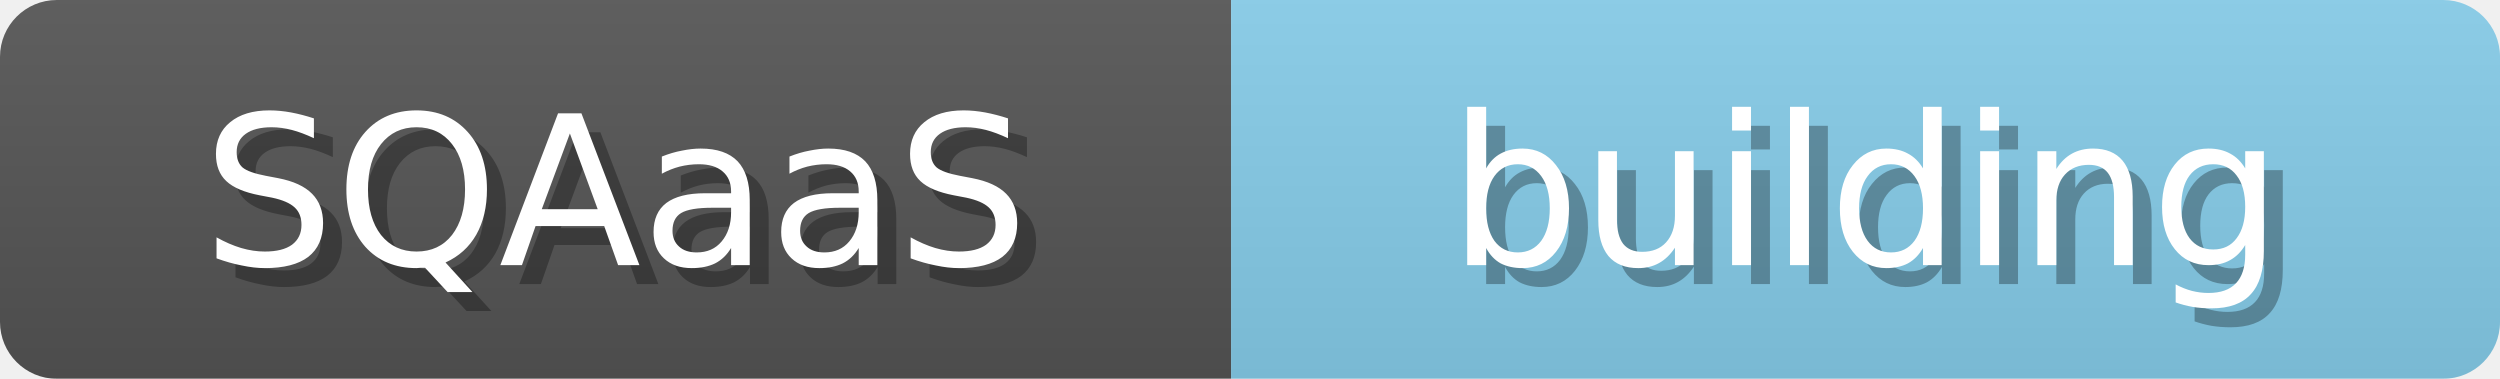
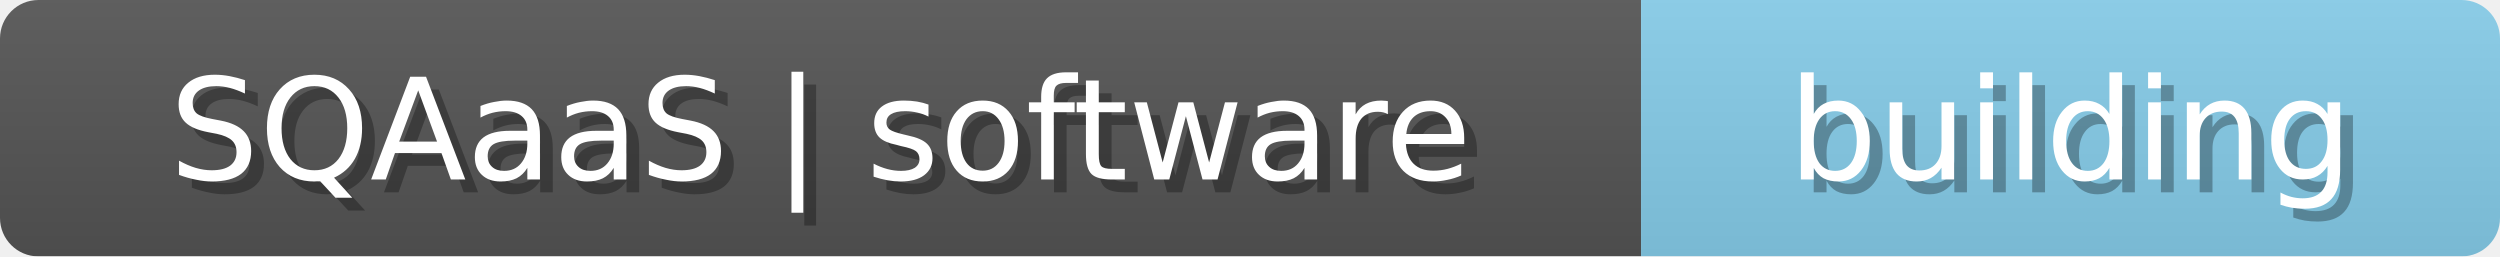
- <svg xmlns="http://www.w3.org/2000/svg" width="132" height="20">
+ <svg xmlns="http://www.w3.org/2000/svg" width="195" height="20">
  <linearGradient id="b" x2="0" y2="100%">
    <stop offset="0" stop-color="#bbb" stop-opacity=".1" />
    <stop offset="1" stop-opacity=".1" />
  </linearGradient>
-   <mask id="anybadge_3">
-     <rect width="132" height="20" rx="3" fill="#fff" />
+   <mask id="anybadge_1">
+     <rect width="195" height="20" rx="3" fill="#fff" />
  </mask>
-   <g mask="url(#anybadge_3)">
-     <path fill="#555" d="M0 0h65v20H0z" />
-     <path fill="#87CEEB" d="M65 0h67v20H65z" />
-     <path fill="url(#b)" d="M0 0h132v20H0z" />
+   <g mask="url(#anybadge_1)">
+     <path fill="#555" d="M0 0h128v20H0z" />
+     <path fill="#87CEEB" d="M128 0h67v20H128z" />
+     <path fill="url(#b)" d="M0 0h195v20H0z" />
  </g>
  <g fill="#fff" text-anchor="middle" font-family="DejaVu Sans,Verdana,Geneva,sans-serif" font-size="11">
-     <text x="33.5" y="15" fill="#010101" fill-opacity=".3">SQAaaS</text>
-     <text x="32.5" y="14">SQAaaS</text>
+     <text x="65.0" y="15" fill="#010101" fill-opacity=".3">SQAaaS | software</text>
+     <text x="64.0" y="14">SQAaaS | software</text>
  </g>
  <g fill="#fff" text-anchor="middle" font-family="DejaVu Sans,Verdana,Geneva,sans-serif" font-size="11">
-     <text x="99.5" y="15" fill="#010101" fill-opacity=".3">building</text>
-     <text x="98.5" y="14">building</text>
+     <text x="162.5" y="15" fill="#010101" fill-opacity=".3">building</text>
+     <text x="161.5" y="14">building</text>
  </g>
</svg>
